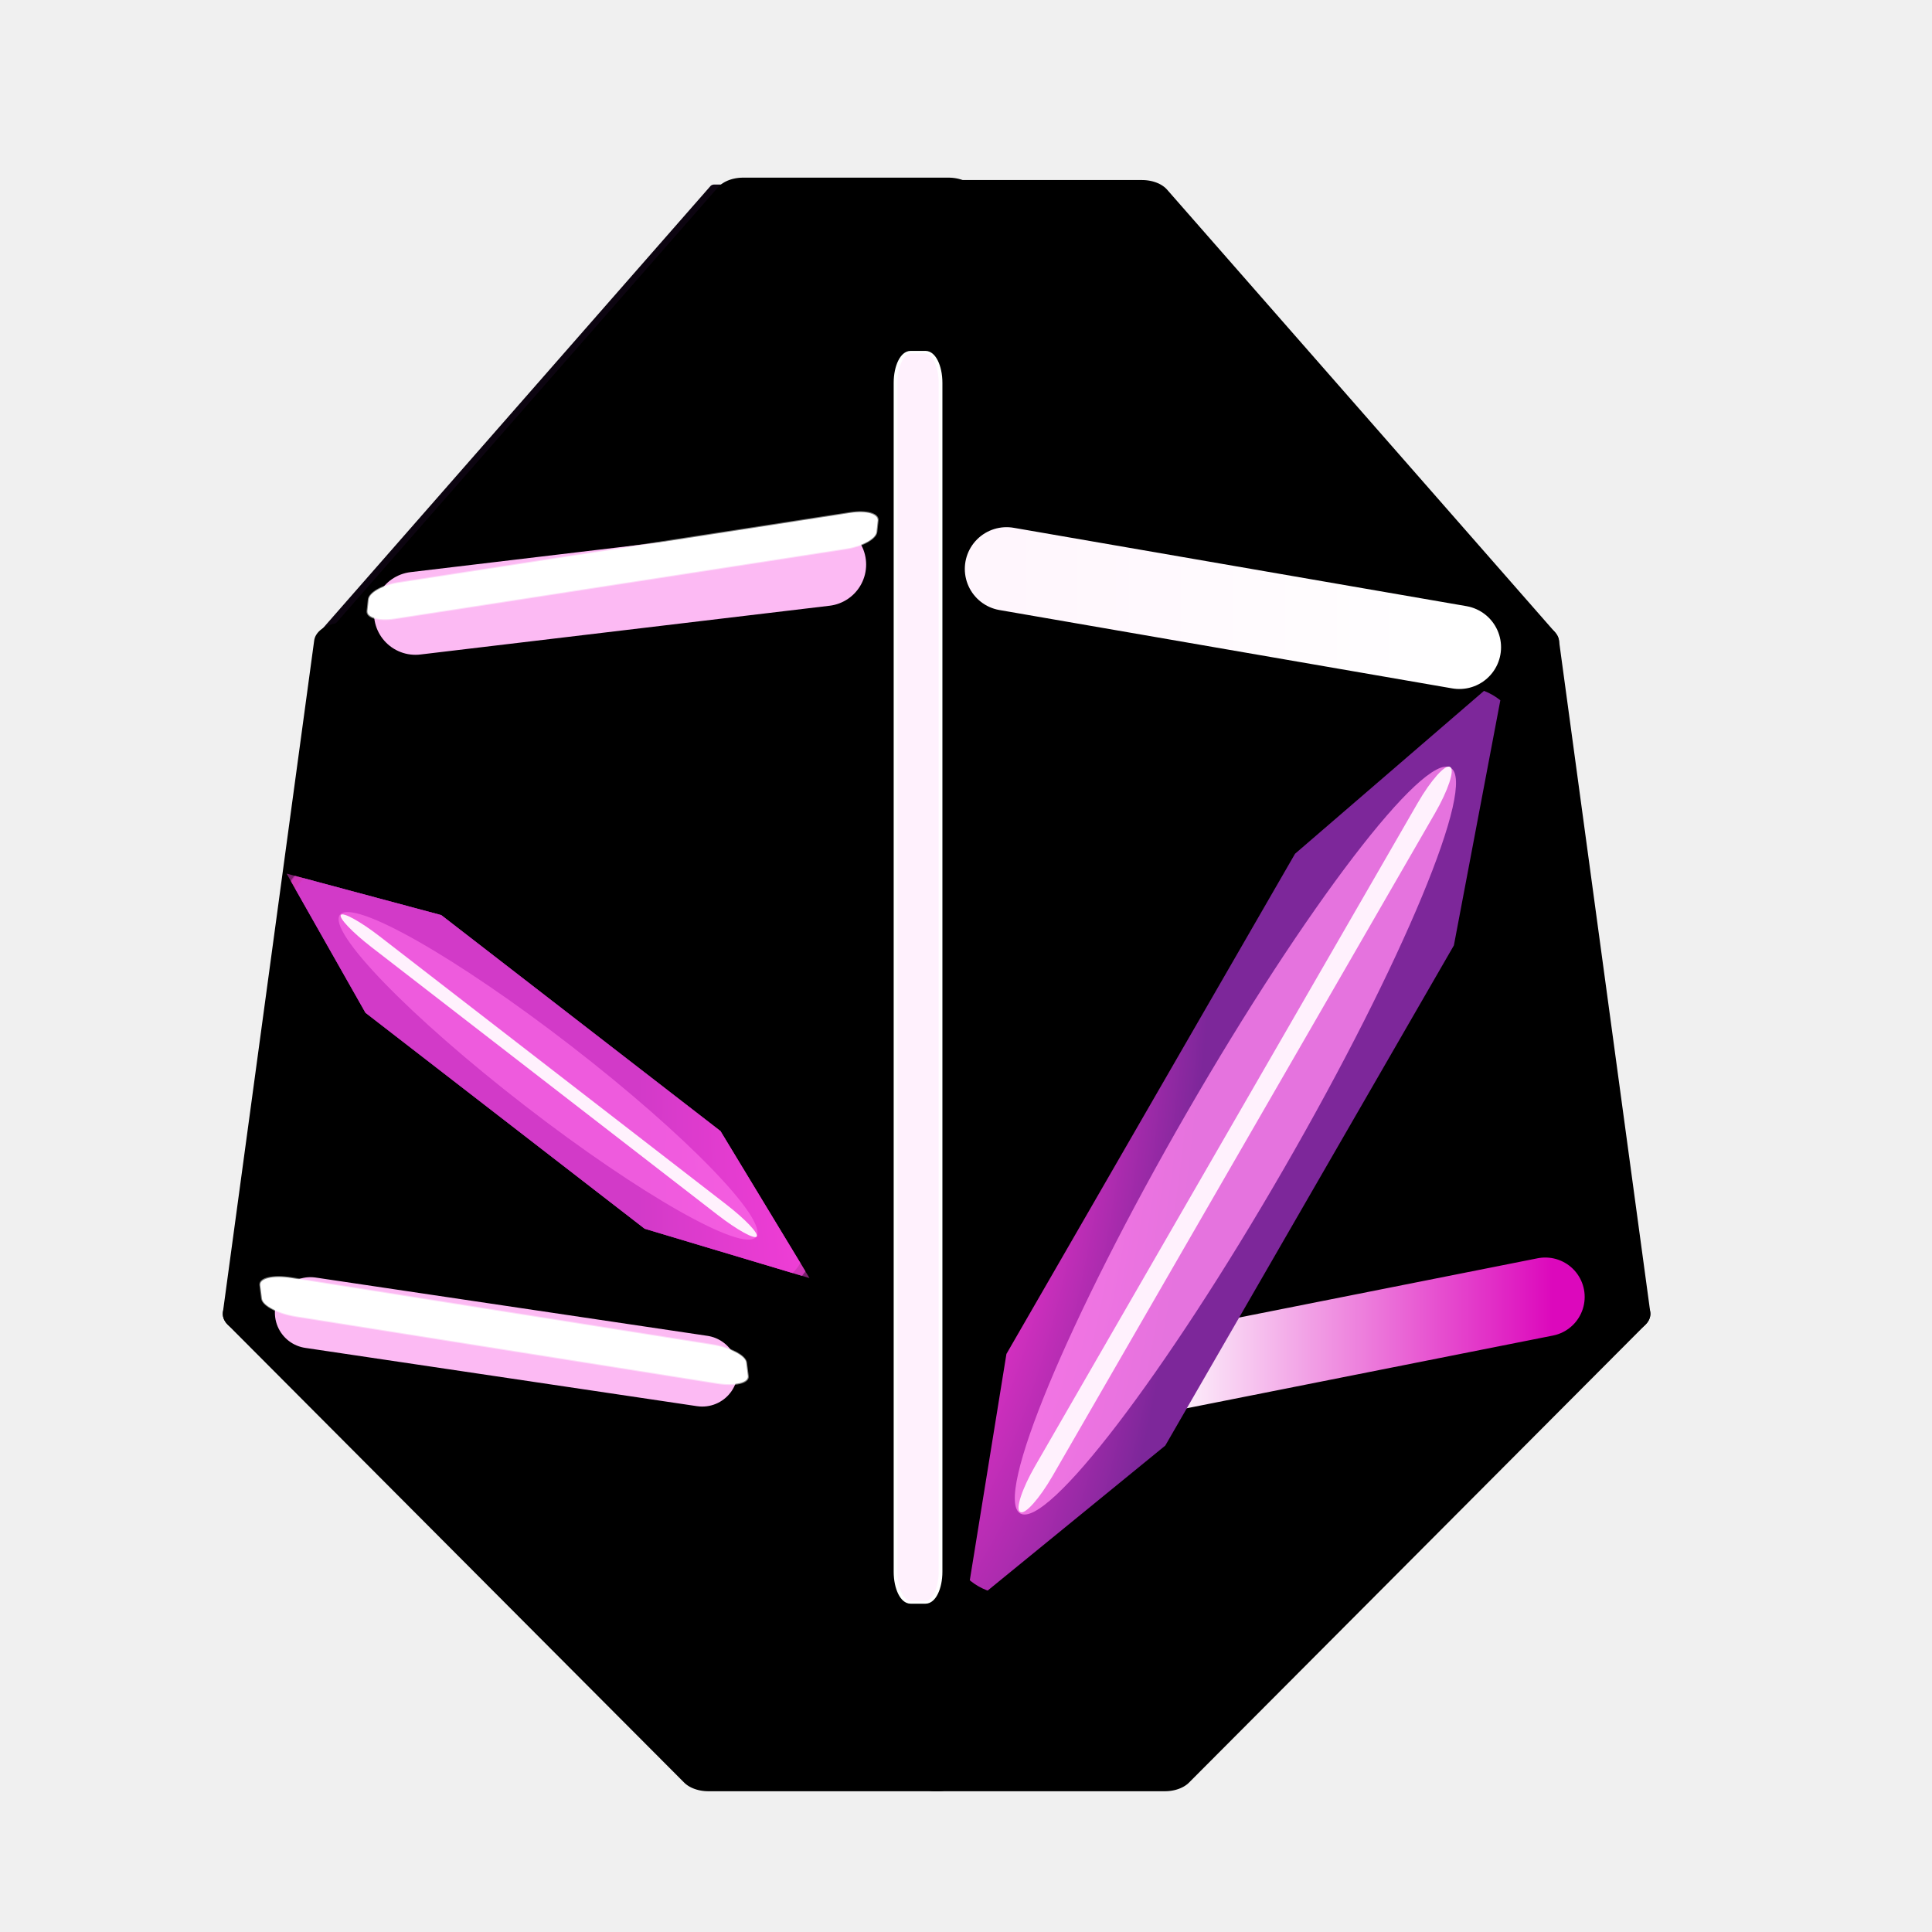
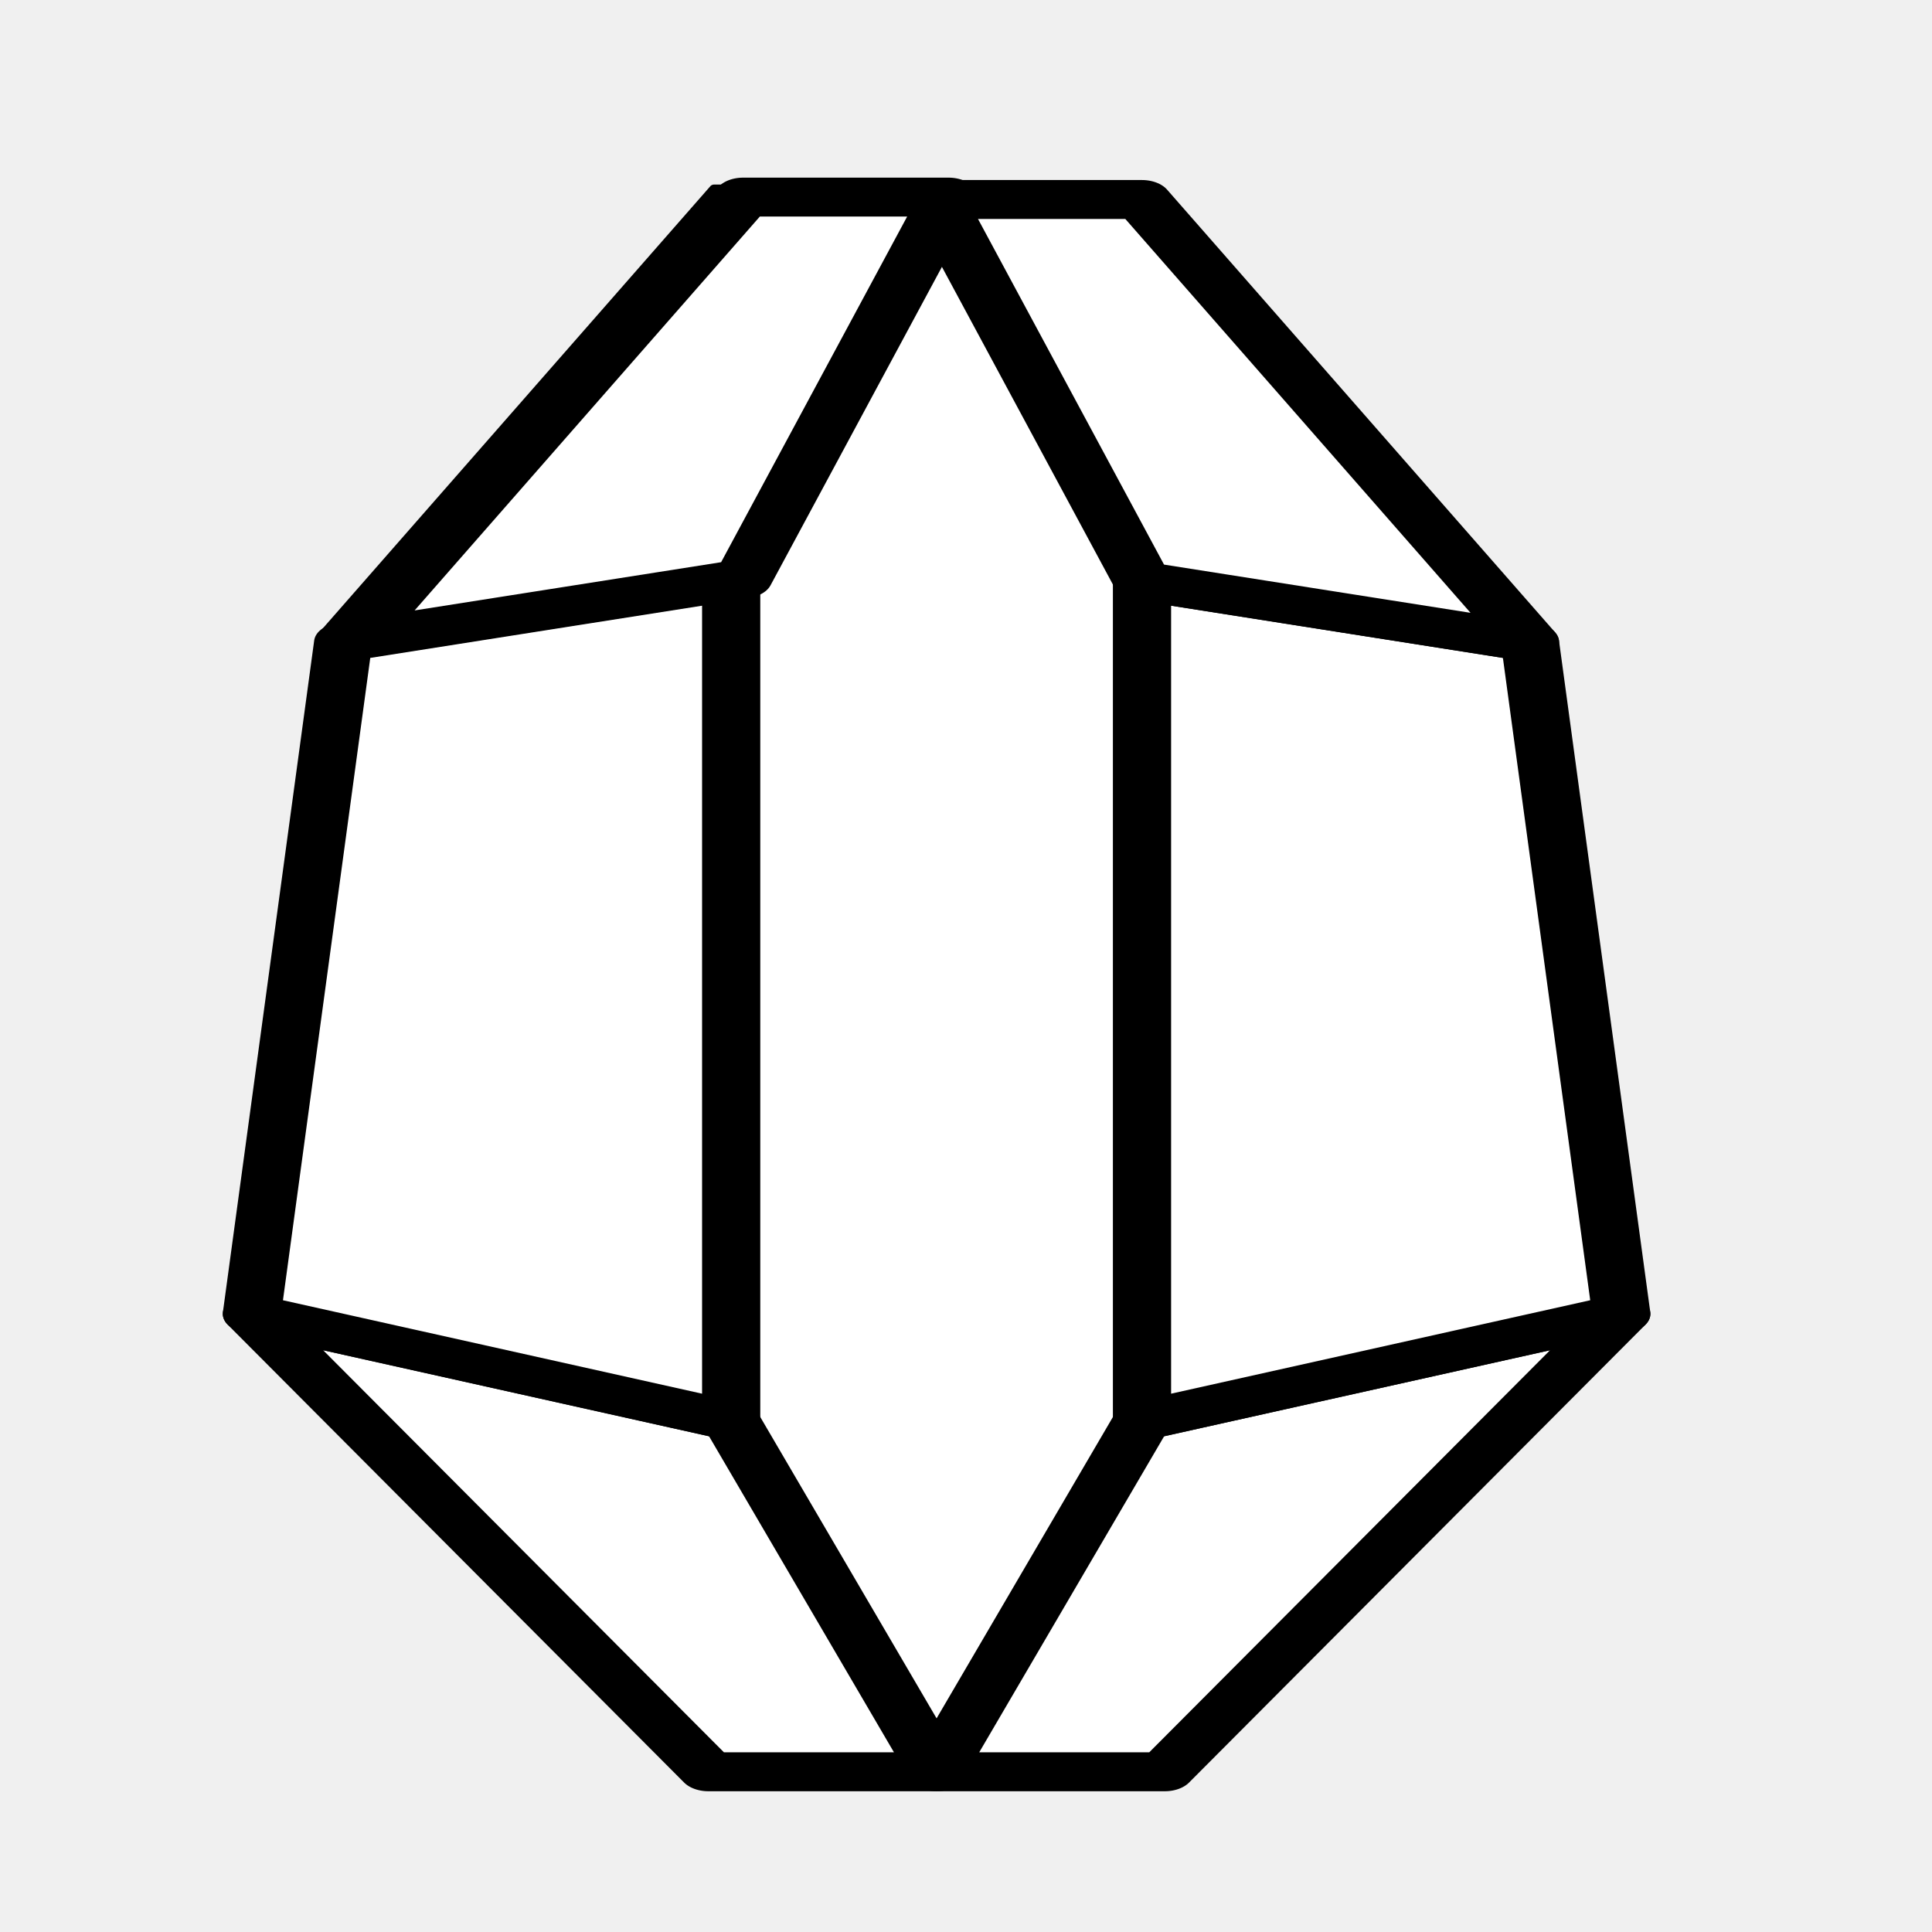
- <svg xmlns="http://www.w3.org/2000/svg" xmlns:xlink="http://www.w3.org/1999/xlink" width="252" height="252" viewBox="0 0 252 252" version="1.1" id="svg22">
+ <svg xmlns="http://www.w3.org/2000/svg" width="252" height="252" viewBox="0 0 252 252" version="1.1" id="svg22">
  <defs id="defs10">
-     <linearGradient id="linearGradient28">
-       <stop style="stop-color:#ffffff;stop-opacity:0.929;" offset="0" id="stop27" />
-       <stop style="stop-color:#fcf5fc;stop-opacity:1;" offset="1" id="stop28" />
-     </linearGradient>
-     <linearGradient id="linearGradient22">
-       <stop style="stop-color:#ffffff;stop-opacity:1;" offset="0" id="stop21" />
-       <stop style="stop-color:#ffffff;stop-opacity:1;" offset="1" id="stop22" />
-     </linearGradient>
-     <linearGradient id="linearGradient19">
-       <stop style="stop-color:#ffffff;stop-opacity:1;" offset="0" id="stop19" />
-       <stop style="stop-color:#dc08bc;stop-opacity:1;" offset="1" id="stop20" />
-     </linearGradient>
-     <linearGradient id="linearGradient9">
-       <stop style="stop-color:#fff6fd;stop-opacity:1;" offset="0" id="stop15" />
-       <stop style="stop-color:#ffffff;stop-opacity:1;" offset="1" id="stop18" />
-     </linearGradient>
-     <linearGradient id="linearGradient24">
-       <stop style="stop-color:#f743de;stop-opacity:1;" offset="0" id="stop24" />
-       <stop style="stop-color:#771f78;stop-opacity:1;" offset="1" id="stop26" />
-     </linearGradient>
+     <radialGradient id="radialGradient14" cx="232.831" cy="74.564" r="69.268" gradientTransform="matrix(-0.3564167,-0.03602327,0.08160575,-1.804927,166.2706,270.2874)" fx="232.831" fy="74.564" gradientUnits="userSpaceOnUse">
+       <stop offset="0" stop-color="#ffd6f6" id="stop11" style="stop-color:#ffffff;stop-opacity:1;" />
+       <stop offset="0.22" stop-color="#ff58e2" id="stop12" style="stop-color:#ffffff;stop-opacity:1;" />
+       <stop offset="0.55" stop-color="#cf2fbe" id="stop13" style="stop-color:#ffffff;stop-opacity:1;" />
+       <stop offset="1" stop-color="#7d279a" id="stop14" style="stop-color:#ffffff;stop-opacity:1;" />
+     </radialGradient>
    <linearGradient id="linearGradient25" x1="0" y1="0" x2="1" y2="0">
      <stop offset="0" stop-color="#511f78" id="stop25" />
      <stop offset="1" stop-color="#511f78" id="stop23" style="stop-color:#c72ebb;stop-opacity:1;" />
    </linearGradient>
    <radialGradient id="lg_core" cx="232.831" cy="74.564" r="69.268" gradientTransform="matrix(-0.3564167,-0.03602327,0.08160575,-1.804927,166.2706,270.2874)" fx="232.831" fy="74.564" gradientUnits="userSpaceOnUse">
      <stop offset="0" stop-color="#ffd6f6" id="stop1" />
      <stop offset="0.22" stop-color="#ff58e2" id="stop2" />
      <stop offset="0.55" stop-color="#cf2fbe" id="stop3" />
      <stop offset="1" stop-color="#7d279a" id="stop4" />
    </radialGradient>
    <linearGradient id="lg_center" x1="164.645" y1="9.776" x2="164.645" y2="99.371" gradientTransform="matrix(-0.2886943,0,0,-2.33757,170.6048,256.1377)" gradientUnits="userSpaceOnUse">
      <stop offset="0" stop-color="#8a47b6" id="stop5" />
      <stop offset="0.5" stop-color="#b478e0" id="stop6" />
      <stop offset="1" stop-color="#793aa6" id="stop7" />
    </linearGradient>
    <linearGradient id="lg_side" x1="0" y1="0" x2="1" y2="0">
      <stop offset="0" stop-color="#511f78" id="stop8" style="stop-color:#c92ebb;stop-opacity:1;" />
      <stop offset="0.5" stop-color="#8a44ac" id="stop9" style="stop-color:#da68d7;stop-opacity:1;" />
      <stop offset="1" stop-color="#511f78" id="stop10" />
    </linearGradient>
    <clipPath id="lg_centerclip">
      <polygon points="108,180 90,230 72,180 72,70 90,24 108,70 " id="polygon10" />
    </clipPath>
-     <radialGradient xlink:href="#lg_core" id="radialGradient21" gradientUnits="userSpaceOnUse" gradientTransform="matrix(-0.7185583,0.3418258,-1.193248,-2.361432,414.8546,221.2735)" cx="232.831" cy="74.564" fx="232.831" fy="74.564" r="69.268" />
-     <linearGradient xlink:href="#linearGradient28" id="linearGradient26" x1="90" y1="109" x2="90" y2="145" gradientUnits="userSpaceOnUse" gradientTransform="matrix(0.6433192,1.081778,-0.8926908,0.4997781,211.2864,-21.08149)" />
-     <linearGradient xlink:href="#linearGradient24" id="linearGradient2" gradientUnits="userSpaceOnUse" x1="90" y1="109" x2="90" y2="145" gradientTransform="matrix(0.6433192,1.081778,-0.8926908,0.4997781,211.2864,-21.08149)" />
-     <linearGradient xlink:href="#linearGradient24" id="linearGradient3" gradientUnits="userSpaceOnUse" x1="90" y1="109" x2="90" y2="145" gradientTransform="matrix(0.6433192,1.081778,-0.8926908,0.4997781,211.2864,-21.08149)" />
-     <linearGradient xlink:href="#linearGradient24" id="linearGradient4" gradientUnits="userSpaceOnUse" x1="90" y1="109" x2="90" y2="145" gradientTransform="matrix(0.6433192,1.081778,-0.8926908,0.4997781,211.2864,-21.08149)" />
-     <radialGradient xlink:href="#lg_core" id="radialGradient2" gradientUnits="userSpaceOnUse" gradientTransform="matrix(0.6613881,1.05378,-3.339191,2.402634,275.5011,-223.2773)" cx="232.831" cy="74.564" fx="232.831" fy="74.564" r="69.268" />
-     <linearGradient xlink:href="#linearGradient24" id="linearGradient5" gradientUnits="userSpaceOnUse" gradientTransform="matrix(1.510378,-1.252699,0.9354652,1.292409,-51.00184,150.8453)" x1="90" y1="109" x2="90" y2="145" />
-     <linearGradient xlink:href="#linearGradient24" id="linearGradient6" gradientUnits="userSpaceOnUse" gradientTransform="matrix(1.510378,-1.252699,0.9354652,1.292409,-51.00184,150.8453)" x1="90" y1="109" x2="90" y2="145" />
-     <linearGradient xlink:href="#linearGradient24" id="linearGradient7" gradientUnits="userSpaceOnUse" gradientTransform="matrix(1.510378,-1.252699,0.9354652,1.292409,-51.00184,150.8453)" x1="90" y1="109" x2="90" y2="145" />
-     <linearGradient xlink:href="#linearGradient22" id="linearGradient8" gradientUnits="userSpaceOnUse" gradientTransform="matrix(1.510378,-1.252699,0.9354652,1.292409,-51.00184,150.8453)" x1="90" y1="109" x2="90" y2="145" />
-     <linearGradient xlink:href="#linearGradient9" id="linearGradient18" x1="130.361" y1="79.316" x2="191.275" y2="79.316" gradientUnits="userSpaceOnUse" />
-     <linearGradient xlink:href="#linearGradient19" id="linearGradient20" x1="150.928" y1="174.089" x2="202.559" y2="174.089" gradientUnits="userSpaceOnUse" />
  </defs>
-   <polygon points="72,230 38,172 30,84 70,24 110,24 150,84 142,172 108,230 " fill="#1a0820" stroke="#0c0410" stroke-width="9" stroke-linejoin="round" id="polygon11" transform="matrix(-1.488468,0,0,-0.9955372,253.9398,253.4402)" style="stroke-width:0.8;stroke-dasharray:none" />
-   <g stroke="#1c0a28" stroke-width="2.5" stroke-linejoin="round" id="g18" transform="matrix(-1.488468,0,0,-0.9955372,256.1257,254.9946)" style="fill:#000000;fill-opacity:1;stroke:#000000;stroke-width:5.1;stroke-dasharray:none;stroke-opacity:1">
-     <polygon points="90,24 72,70 30,84 70,24 " fill="#491d63" id="polygon12" style="fill:#000000;fill-opacity:1;stroke:#000000;stroke-width:5.1;stroke-dasharray:none;stroke-opacity:1" />
-     <polygon points="72,70 72,180 38,172 30,84 " fill="url(#lg_side)" id="polygon13" style="fill:#000000;fill-opacity:1;stroke:#000000;stroke-width:5.1;stroke-dasharray:none;stroke-opacity:1" />
-     <polygon points="72,180 90,230 72,230 38,172 " fill="#391450" id="polygon14" style="fill:#000000;fill-opacity:1;stroke:#000000;stroke-width:5.1;stroke-dasharray:none;stroke-opacity:1" />
-     <polygon points="110,24 150,84 108,70 90,24 " fill="#491d63" id="polygon15" style="fill:#000000;fill-opacity:1;stroke:#000000;stroke-width:5.1;stroke-dasharray:none;stroke-opacity:1" />
-     <polygon points="150,84 142,172 108,180 108,70 " fill="url(#lg_side)" id="polygon16" style="fill:#000000;fill-opacity:1;stroke:#000000;stroke-width:5.1;stroke-dasharray:none;stroke-opacity:1" />
-     <polygon points="108,230 90,230 108,180 142,172 " fill="#391450" id="polygon17" style="fill:#000000;fill-opacity:1;stroke:#000000;stroke-width:5.1;stroke-dasharray:none;stroke-opacity:1" transform="translate(-1.048956,0.3136675)" />
-     <polygon points="90,230 72,180 72,70 90,24 108,70 108,180 " fill="url(#lg_center)" id="polygon18" style="fill:#000000;fill-opacity:1;stroke:#000000;stroke-width:5.1;stroke-dasharray:none;stroke-opacity:1" />
+   <polygon points="72,230 38,172 30,84 70,24 110,24 150,84 142,172 108,230 " fill="#1a0820" stroke="#0c0410" stroke-width="9" stroke-linejoin="round" id="polygon11" transform="matrix(-1.488468,0,0,-0.9955372,253.9398,253.4402)" style="stroke-width:0.8;stroke-dasharray:none;stroke:#000000;stroke-opacity:1;fill:#ffffff;fill-opacity:1" />
+   <g stroke="#1c0a28" stroke-width="2.5" stroke-linejoin="round" id="g18" transform="matrix(-1.488468,0,0,-0.9955372,256.1257,254.9946)" style="fill:#ffffff;fill-opacity:1;stroke:#000000;stroke-width:5.1;stroke-dasharray:none;stroke-opacity:1">
+     <polygon points="90,24 72,70 30,84 70,24 " fill="#491d63" id="polygon12" style="fill:#ffffff;fill-opacity:1;stroke:#000000;stroke-width:5.1;stroke-dasharray:none;stroke-opacity:1" />
+     <polygon points="72,70 72,180 38,172 30,84 " fill="#ffffff" id="polygon13" style="fill:#ffffff;fill-opacity:1;stroke:#000000;stroke-width:5.1;stroke-dasharray:none;stroke-opacity:1" />
+     <polygon points="72,180 90,230 72,230 38,172 " fill="#391450" id="polygon14" style="fill:#ffffff;fill-opacity:1;stroke:#000000;stroke-width:5.1;stroke-dasharray:none;stroke-opacity:1" />
+     <polygon points="110,24 150,84 108,70 90,24 " fill="#491d63" id="polygon15" style="fill:#ffffff;fill-opacity:1;stroke:#000000;stroke-width:5.1;stroke-dasharray:none;stroke-opacity:1" />
+     <polygon points="150,84 142,172 108,180 108,70 " fill="#ffffff" id="polygon16" style="fill:#ffffff;fill-opacity:1;stroke:#000000;stroke-width:5.1;stroke-dasharray:none;stroke-opacity:1" />
+     <polygon points="108,230 90,230 108,180 142,172 " fill="#391450" id="polygon17" style="fill:#ffffff;fill-opacity:1;stroke:#000000;stroke-width:5.1;stroke-dasharray:none;stroke-opacity:1" transform="translate(-1.048956,0.3136675)" />
  </g>
-   <g clip-path="url(#lg_centerclip)" id="g19" style="stroke-width:37.4;stroke-dasharray:none;fill:#000000;fill-opacity:1" transform="matrix(-1.020067,0,0,-0.9955372,211.4714,254.0619)">
-     <ellipse cx="90" cy="127" rx="34" ry="98" fill="url(#lg_core)" id="ellipse18" style="fill:#000000;stroke-width:37.4;stroke-dasharray:none;fill-opacity:1" />
-     <ellipse cx="90" cy="127" rx="11" ry="82" fill="#ff86ef" opacity="0.8" id="ellipse19" style="stroke-width:37.4;stroke-dasharray:none;fill:#000000;fill-opacity:1" />
-   </g>
-   <path style="opacity:1;fill:#8c38be;fill-opacity:1;stroke:#fcbaf3;stroke-width:10.821;stroke-linecap:round;stroke-linejoin:round;stroke-miterlimit:5.4;stroke-dasharray:none;stroke-opacity:1" d="M 54.19,79.998 107.564,73.637 Z" id="path17" />
-   <path style="opacity:1;fill:#8c38be;fill-opacity:1;stroke:url(#linearGradient18);stroke-width:10.887;stroke-linecap:round;stroke-linejoin:round;stroke-miterlimit:5.4;stroke-dasharray:none;stroke-opacity:1" d="m 131.289,74.206 59.057,10.22 z" id="path18" />
-   <path style="opacity:1;fill:#8c38be;fill-opacity:1;stroke:#fcbaf3;stroke-width:9.274;stroke-linecap:round;stroke-linejoin:round;stroke-miterlimit:5.4;stroke-dasharray:none;stroke-opacity:1" d="m 40.493,171.224 51.103,7.603 z" id="path19" />
-   <path style="opacity:1;fill:#8c38be;fill-opacity:1;stroke:url(#linearGradient20);stroke-width:10.276;stroke-linecap:round;stroke-linejoin:round;stroke-miterlimit:5.4;stroke-dasharray:none;stroke-opacity:1" d="m 201.559,169.163 -49.631,9.853 z" id="path20" />
-   <g clip-path="url(#lg_centerclip)" id="g21" style="stroke:url(#linearGradient26);stroke-width:0;stroke-linecap:butt;stroke-linejoin:round;stroke-dasharray:none;stroke-opacity:0.493;paint-order:markers stroke fill;stroke-dashoffset:0" transform="matrix(-0.5754971,-0.3320669,0.3422407,-0.5931293,169.4702,253.9841)">
-     <ellipse cx="90" cy="127" rx="34" ry="98" fill="url(#lg_core)" id="ellipse20" style="fill:url(#radialGradient21);stroke:url(#linearGradient2);stroke-width:0;stroke-linecap:butt;stroke-linejoin:round;stroke-dasharray:none;stroke-opacity:0.493;paint-order:markers stroke fill;stroke-dashoffset:0" />
-     <ellipse cx="90" cy="127" rx="11" ry="82" fill="#ff86ef" opacity="0.8" id="ellipse21" style="stroke:url(#linearGradient3);stroke-width:0;stroke-linecap:butt;stroke-linejoin:round;stroke-dasharray:none;stroke-opacity:0.493;paint-order:markers stroke fill;stroke-dashoffset:0" />
-     <rect x="88.186" y="45.249" width="3.941" height="163.814" rx="1.924" fill="#ffdcf9" opacity="0.55" id="rect21" style="opacity:1;fill:#fff1fd;fill-opacity:1;stroke:url(#linearGradient4);stroke-width:0;stroke-linecap:butt;stroke-linejoin:round;stroke-dasharray:none;stroke-opacity:0.493;paint-order:markers stroke fill;stroke-dashoffset:0" ry="9.001" />
-   </g>
-   <rect x="88.186" y="45.249" width="3.941" height="163.814" rx="1.324" fill="#ffdcf9" opacity="0.55" id="rect19" style="stroke-width:0.329;stroke-dasharray:none;fill:#fff1fd;fill-opacity:1;stroke:#ffffff;stroke-opacity:1;opacity:1" ry="4.018" transform="matrix(-1.488468,0,0,-0.9955372,253.9398,254.0619)" />
-   <rect x="-90.615" y="57.975" width="4.671" height="67.188" rx="1.586" fill="#ffdcf9" opacity="0.55" id="rect22" style="opacity:1;fill:#ffffff;fill-opacity:1;stroke:#ffffff;stroke-width:0.229;stroke-dasharray:none;stroke-opacity:0.493" ry="3.769" transform="matrix(0.1051684,-0.9944544,0.988234,-0.1529494,0,0)" />
-   <rect x="165.287" y="13.109" width="5.023" height="64.173" rx="1.624" fill="#ffdcf9" opacity="0.55" id="rect23" style="opacity:1;fill:#ffffff;fill-opacity:1;stroke:#ffffff;stroke-width:0.232;stroke-dasharray:none;stroke-opacity:0.493" ry="4.304" transform="matrix(0.1258259,0.9920523,0.9876218,0.1568538,0,0)" />
-   <g clip-path="url(#lg_centerclip)" id="g2" style="stroke:url(#linearGradient8);stroke-width:37.4;stroke-linecap:round;stroke-linejoin:bevel;stroke-dasharray:none;stroke-opacity:0.493;paint-order:stroke fill markers" transform="matrix(0.2746038,-0.3538367,0.3310894,0.2561123,4.722519,139.6473)">
-     <ellipse cx="90" cy="127" rx="34" ry="98" fill="url(#lg_core)" id="ellipse1" style="fill:url(#radialGradient2);stroke:url(#linearGradient5);stroke-width:37.4;stroke-linecap:round;stroke-linejoin:bevel;stroke-dasharray:none;stroke-opacity:0.493;paint-order:stroke fill markers" />
-     <ellipse cx="90" cy="127" rx="11" ry="82" fill="#ff86ef" opacity="0.8" id="ellipse2" style="stroke:url(#linearGradient6);stroke-width:37.4;stroke-linecap:round;stroke-linejoin:bevel;stroke-dasharray:none;stroke-opacity:0.493;paint-order:stroke fill markers" />
-     <rect x="88.186" y="45.249" width="3.941" height="163.814" rx="3.077" fill="#ffdcf9" opacity="0.55" id="rect2" style="opacity:1;fill:#fff1fd;fill-opacity:1;stroke:url(#linearGradient7);stroke-width:37.4;stroke-linecap:round;stroke-linejoin:bevel;stroke-dasharray:none;stroke-opacity:0.493;paint-order:stroke fill markers" ry="13.66" />
-   </g>
+   <g clip-path="url(#lg_centerclip)" id="g19" style="stroke-width:37.4;stroke-dasharray:none;fill:#000000;fill-opacity:1;stroke:#ffffff;stroke-opacity:1" transform="matrix(-1.020067,0,0,-0.9955372,211.4714,254.0619)" />
+   <g clip-path="url(#lg_centerclip)" id="g21" style="stroke:#ffffff;stroke-width:0;stroke-linecap:butt;stroke-linejoin:round;stroke-dasharray:none;stroke-opacity:1;paint-order:markers stroke fill;stroke-dashoffset:0;fill:#000000;fill-opacity:1" transform="matrix(-0.5754971,-0.3320669,0.3422407,-0.5931293,169.4702,253.9841)" />
</svg>
